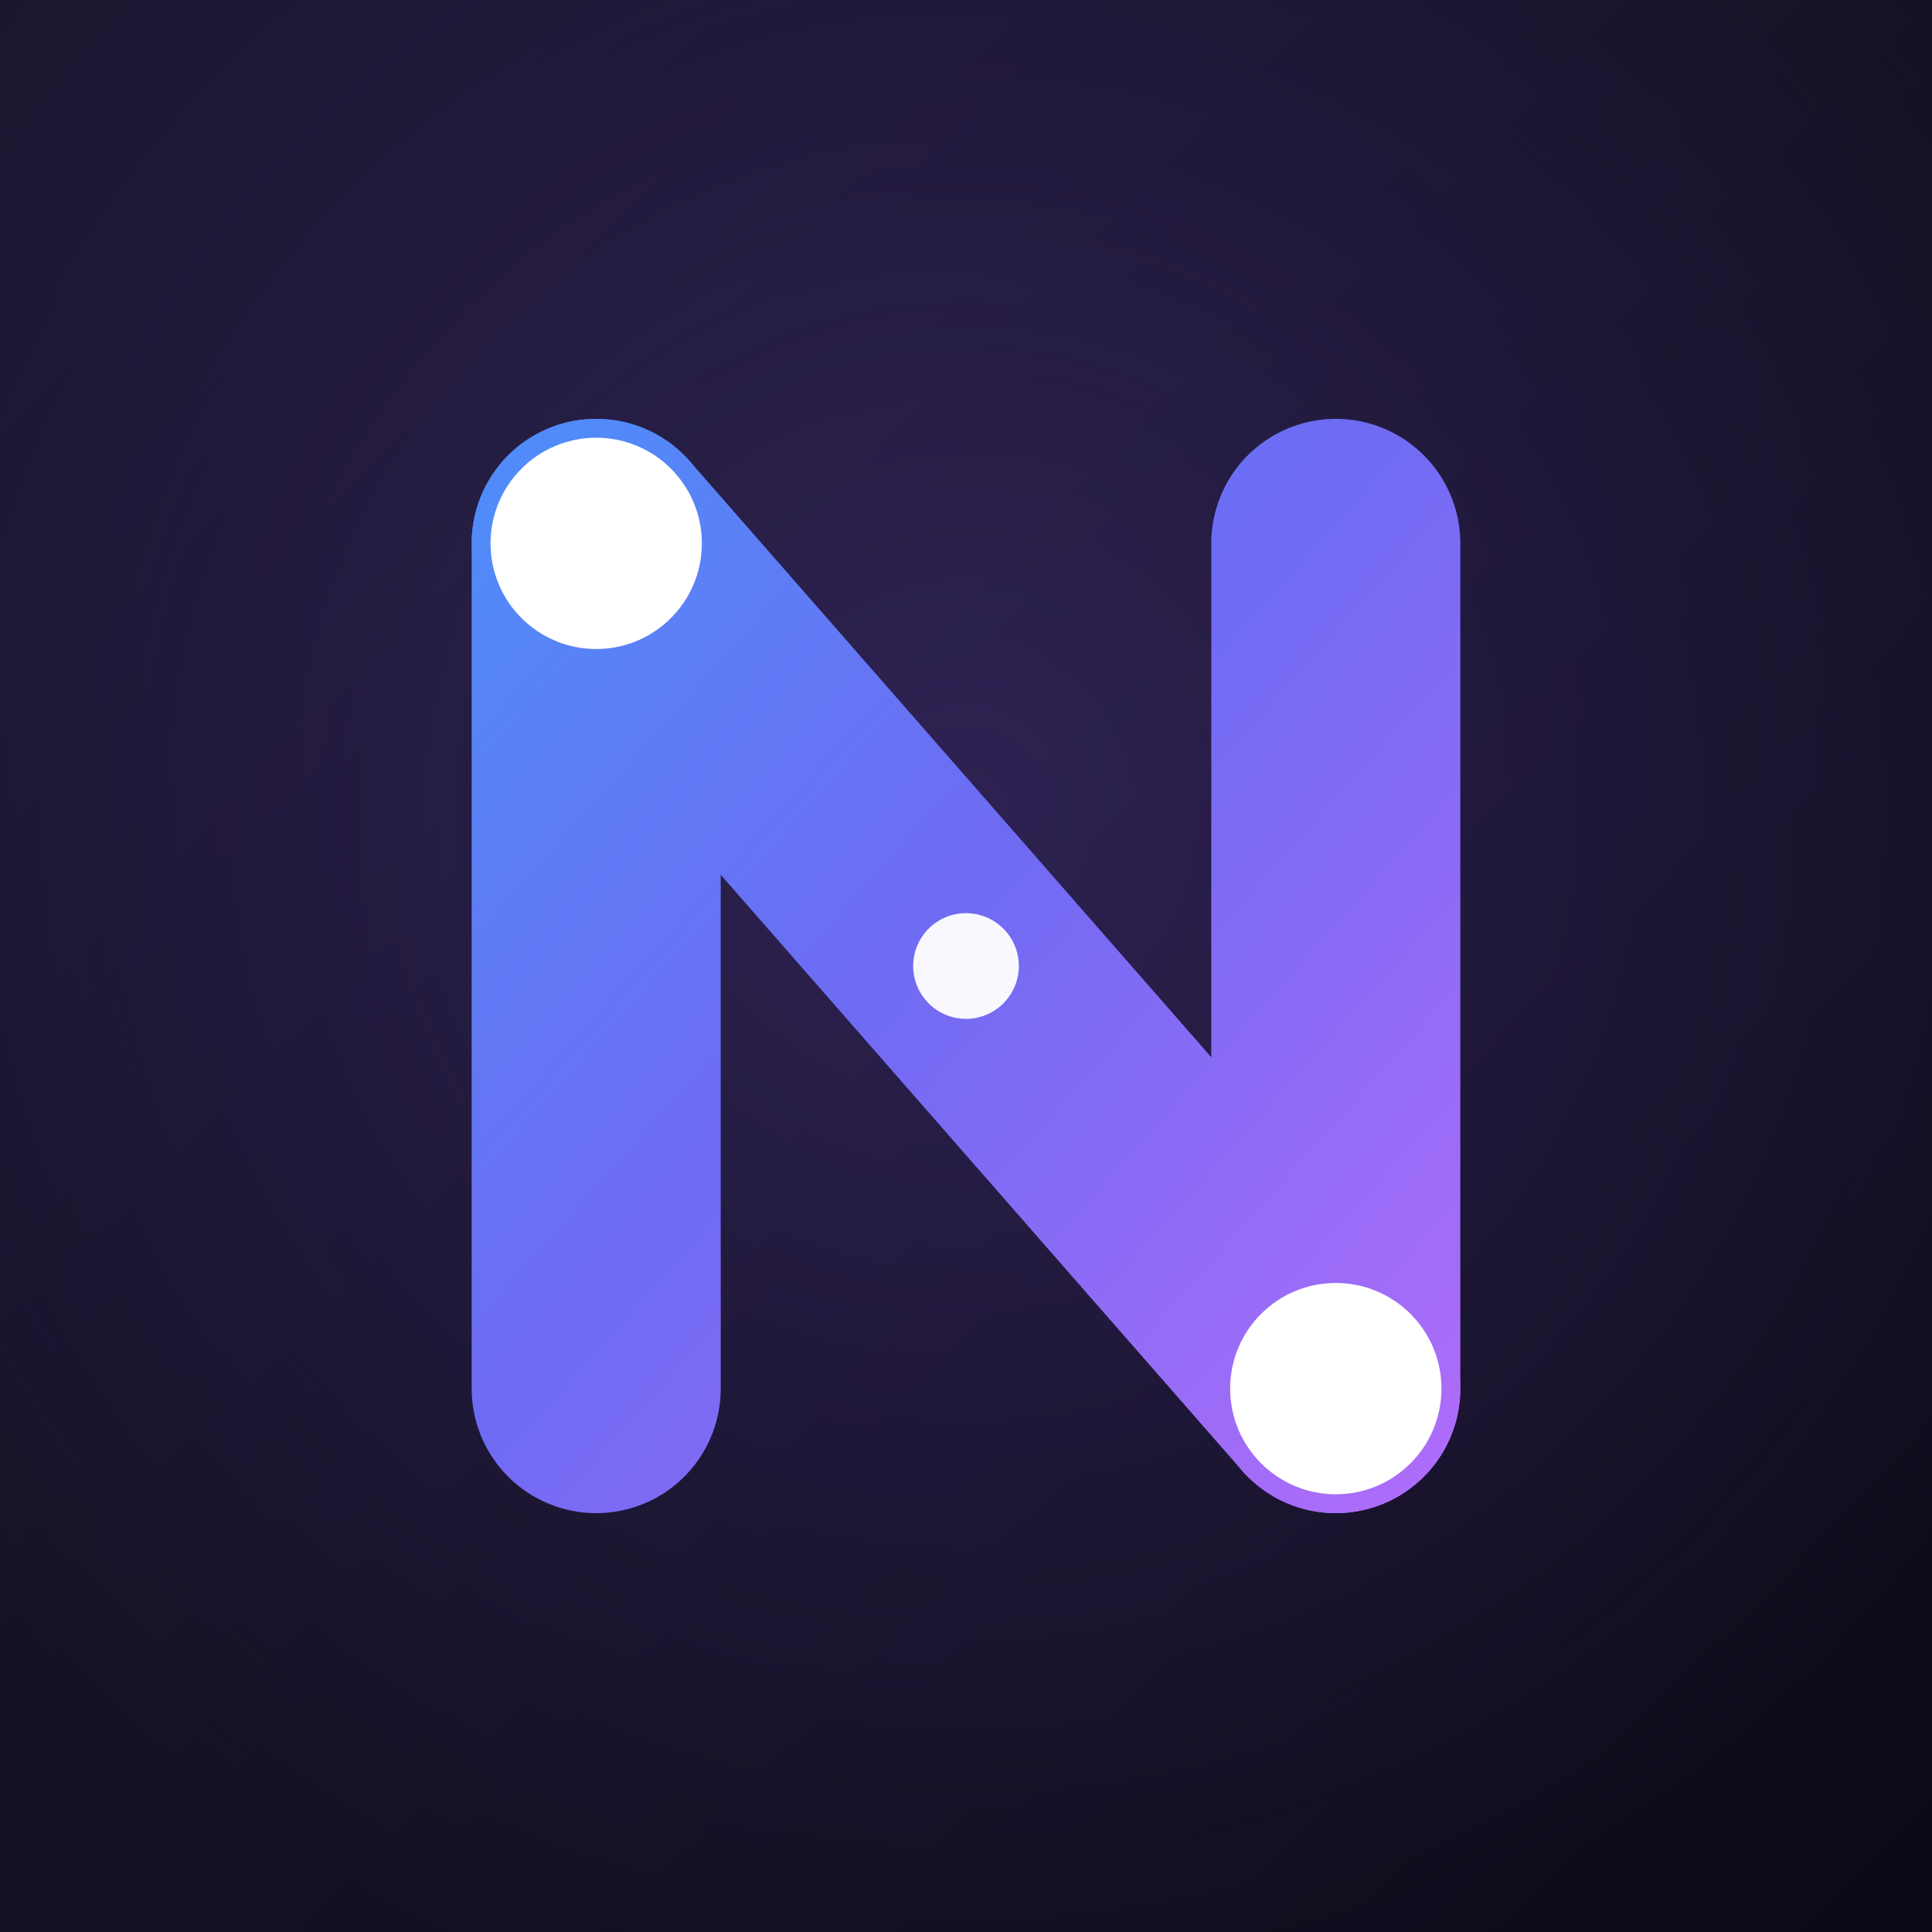
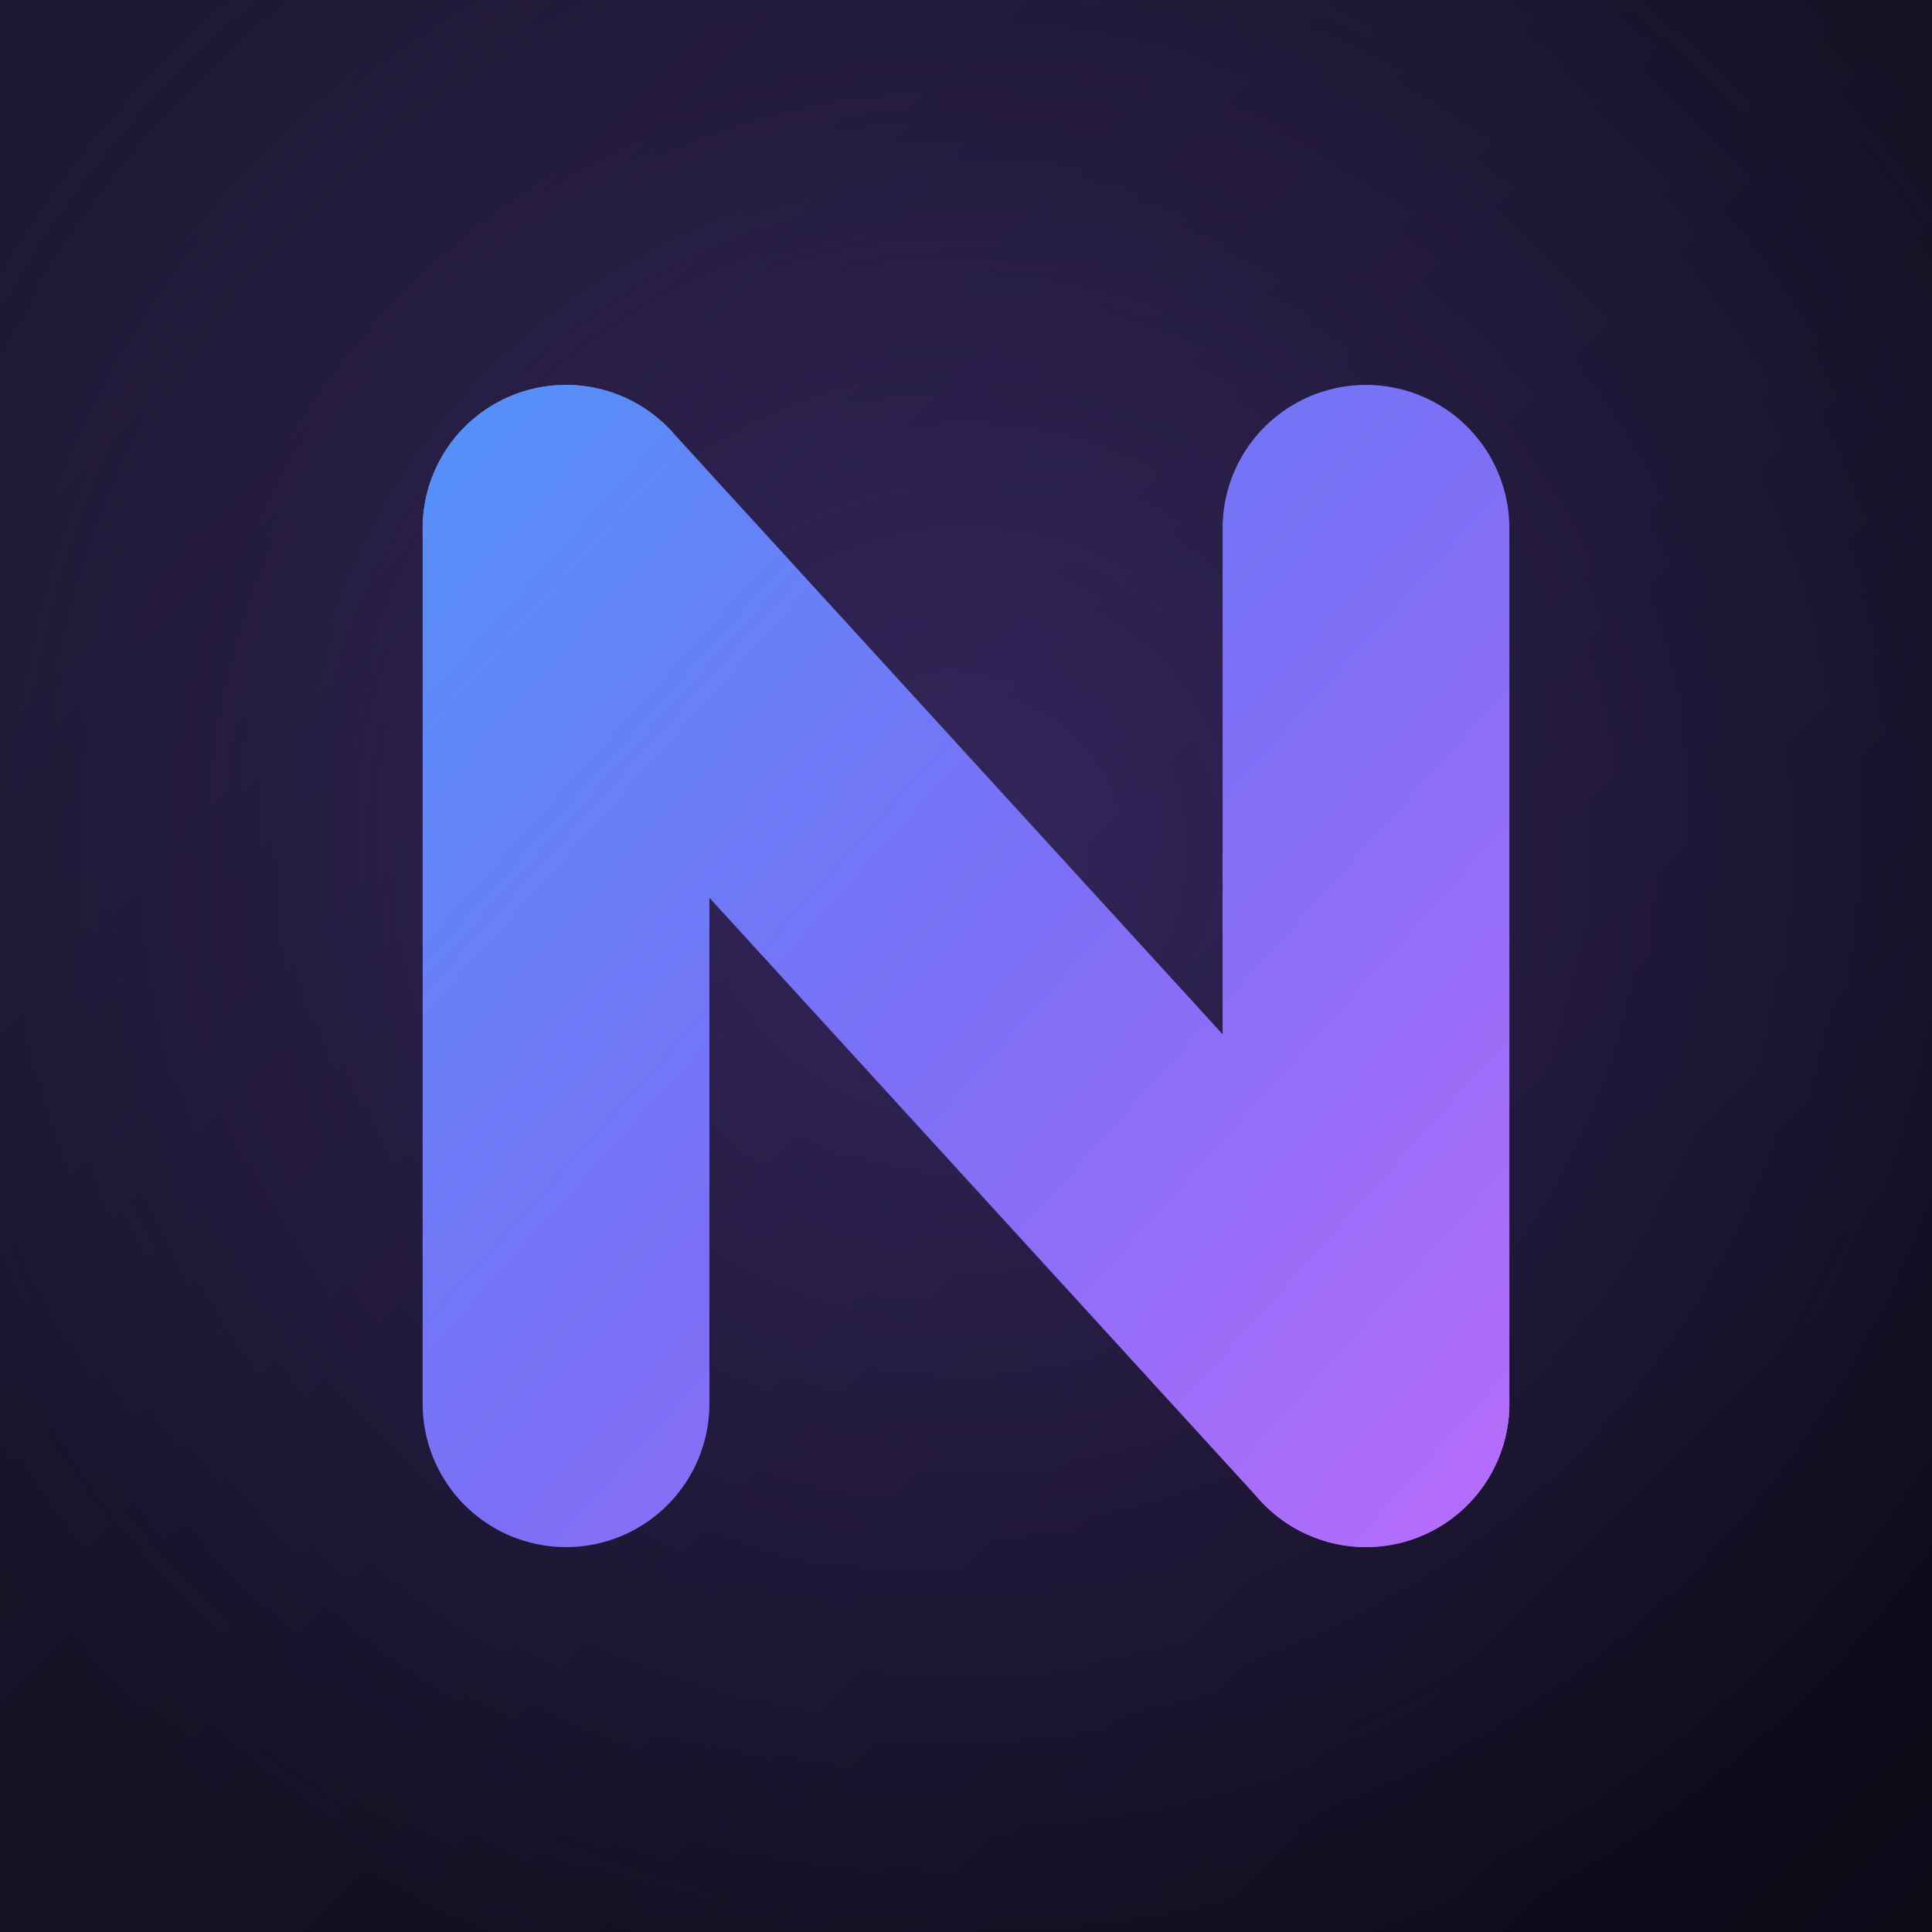
<svg xmlns="http://www.w3.org/2000/svg" viewBox="0 0 512 512" width="512" height="512" role="img" aria-label="Nexora">
  <defs>
-     <linearGradient id="nxL" gradientUnits="userSpaceOnUse" x1="120" y1="130" x2="400" y2="380">
-       <stop offset="0%" stop-color="#4F8DF9" />
-       <stop offset="45%" stop-color="#6E6BF3" />
-       <stop offset="100%" stop-color="#B06CF9" />
+     <linearGradient id="nxL" gradientUnits="userSpaceOnUse" x1="110" y1="120" x2="410" y2="390">
+       <stop offset="0%" stop-color="#5590FA" />
+       <stop offset="50%" stop-color="#7B6FF5" />
+       <stop offset="100%" stop-color="#B76CFB" />
    </linearGradient>
    <linearGradient id="nxBg" x1="0%" y1="0%" x2="100%" y2="100%">
-       <stop offset="0%" stop-color="#1B1730" />
-       <stop offset="100%" stop-color="#0B0A16" />
+       <stop offset="0%" stop-color="#1D1832" />
+       <stop offset="100%" stop-color="#0C0B18" />
    </linearGradient>
-     <radialGradient id="nxGlow" cx="50%" cy="42%" r="65%">
-       <stop offset="0%" stop-color="#8B5CF6" stop-opacity="0.22" />
+     <radialGradient id="nxGlow" cx="50%" cy="44%" r="62%">
+       <stop offset="0%" stop-color="#8B5CF6" stop-opacity="0.26" />
      <stop offset="100%" stop-color="#8B5CF6" stop-opacity="0" />
    </radialGradient>
  </defs>
  <rect width="512" height="512" fill="url(#nxBg)" />
  <rect width="512" height="512" fill="url(#nxGlow)" />
-   <g stroke="url(#nxL)" fill="none" stroke-linecap="round">
-     <line x1="158" y1="368" x2="158" y2="144" stroke-width="66" />
-     <line x1="158" y1="144" x2="354" y2="368" stroke-width="66" />
-     <line x1="354" y1="144" x2="354" y2="368" stroke-width="66" />
+   <g stroke="url(#nxL)" fill="none" stroke-linecap="round" stroke-width="76">
+     <line x1="150" y1="372" x2="150" y2="140" />
+     <line x1="150" y1="140" x2="362" y2="372" />
+     <line x1="362" y1="140" x2="362" y2="372" />
  </g>
-   <circle cx="158" cy="144" r="28" fill="#FFFFFF" />
-   <circle cx="354" cy="368" r="28" fill="#FFFFFF" />
-   <circle cx="256" cy="256" r="14" fill="#FFFFFF" fill-opacity="0.95" />
</svg>
